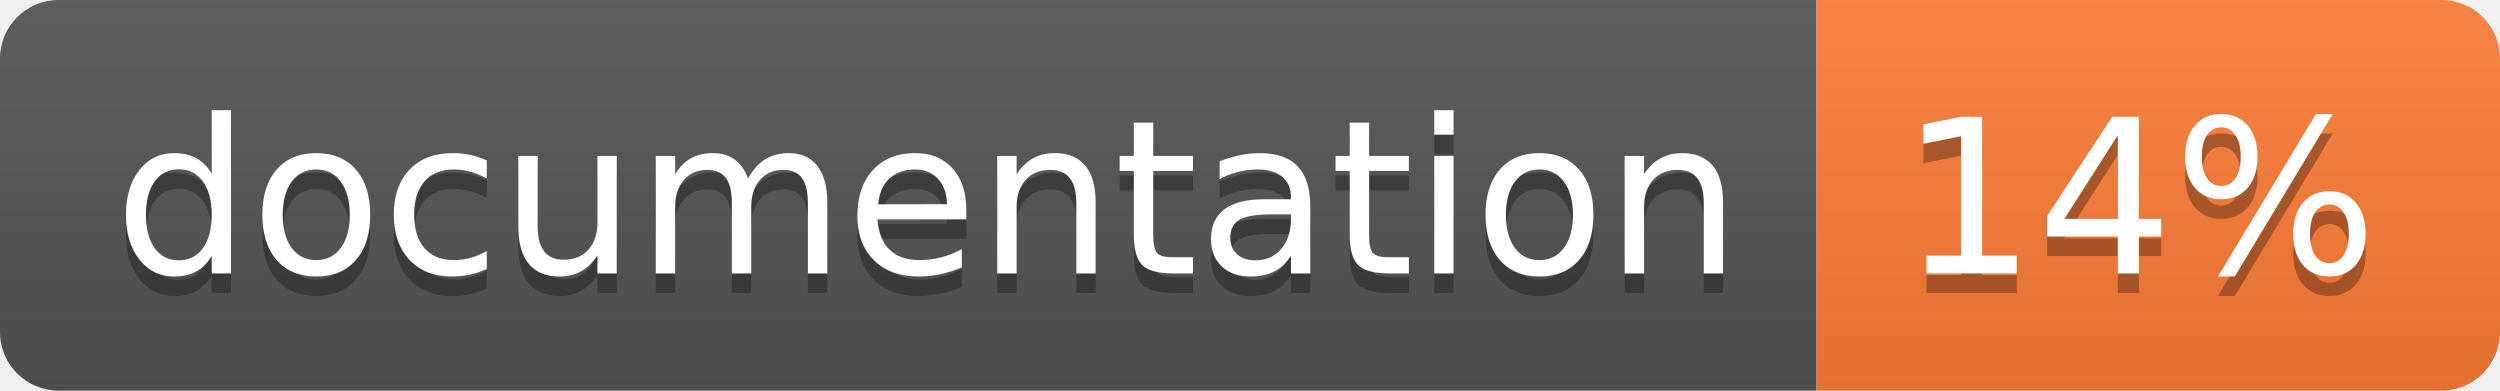
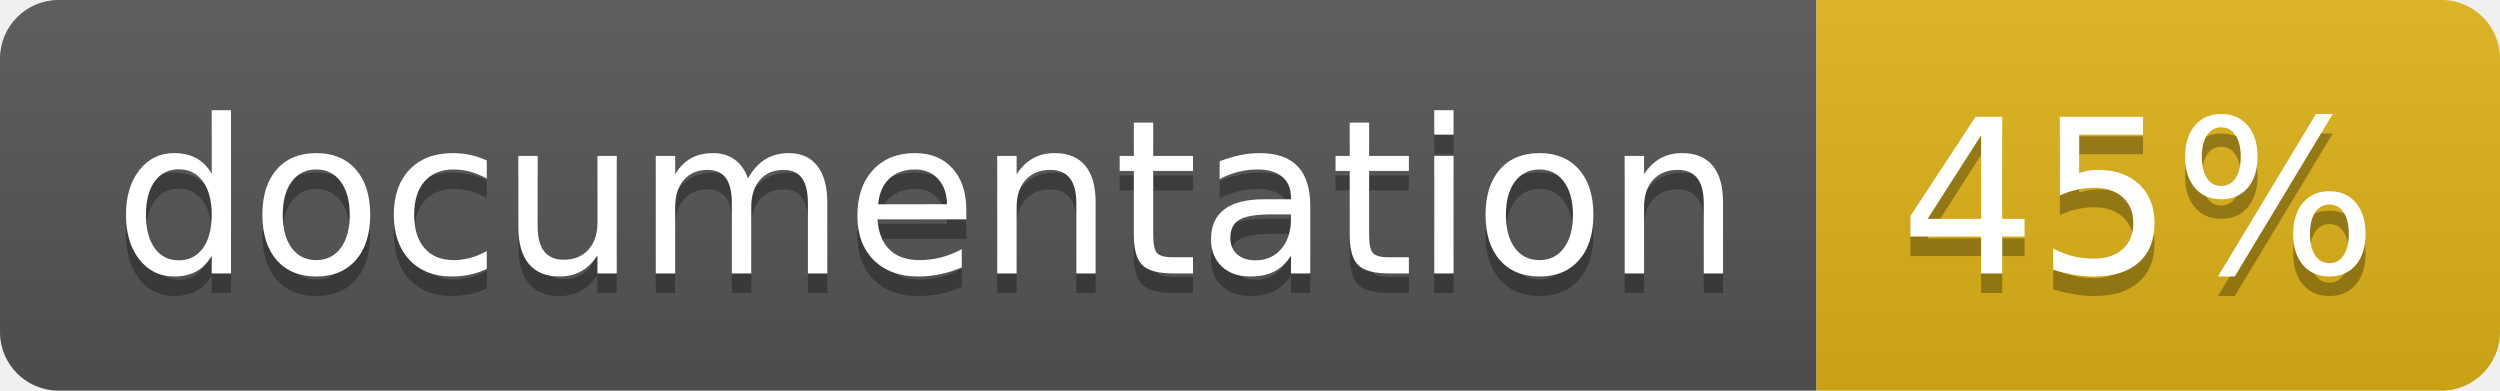
<svg xmlns="http://www.w3.org/2000/svg" width="128" height="20">
  <linearGradient id="b" x2="0" y2="100%">
    <stop offset="0" stop-color="#bbb" stop-opacity=".1" />
    <stop offset="1" stop-opacity=".1" />
  </linearGradient>
  <clipPath id="a">
    <rect width="128" height="20" rx="3" fill="#fff" />
  </clipPath>
  <g clip-path="url(#a)">
    <path fill="#555" d="M0 0h93v20H0z" />
-     <path fill="#fe7d37" d="M93 0h35v20H93z" />
+     <path fill="#dfb317" d="M93 0h35v20H93z" />
    <path fill="url(#b)" d="M0 0h128v20H0z" />
  </g>
  <g fill="#fff" text-anchor="middle" font-family="DejaVu Sans,Verdana,Geneva,sans-serif" font-size="110">
    <text x="475" y="150" fill="#010101" fill-opacity=".3" transform="scale(.1)" textLength="830">
      documentation
    </text>
    <text x="475" y="140" transform="scale(.1)" textLength="830">
      documentation
    </text>
    <text x="1095" y="150" fill="#010101" fill-opacity=".3" transform="scale(.1)" textLength="250">
-       14%
+       45%
    </text>
    <text x="1095" y="140" transform="scale(.1)" textLength="250">
-       14%
+       45%
    </text>
  </g>
</svg>
